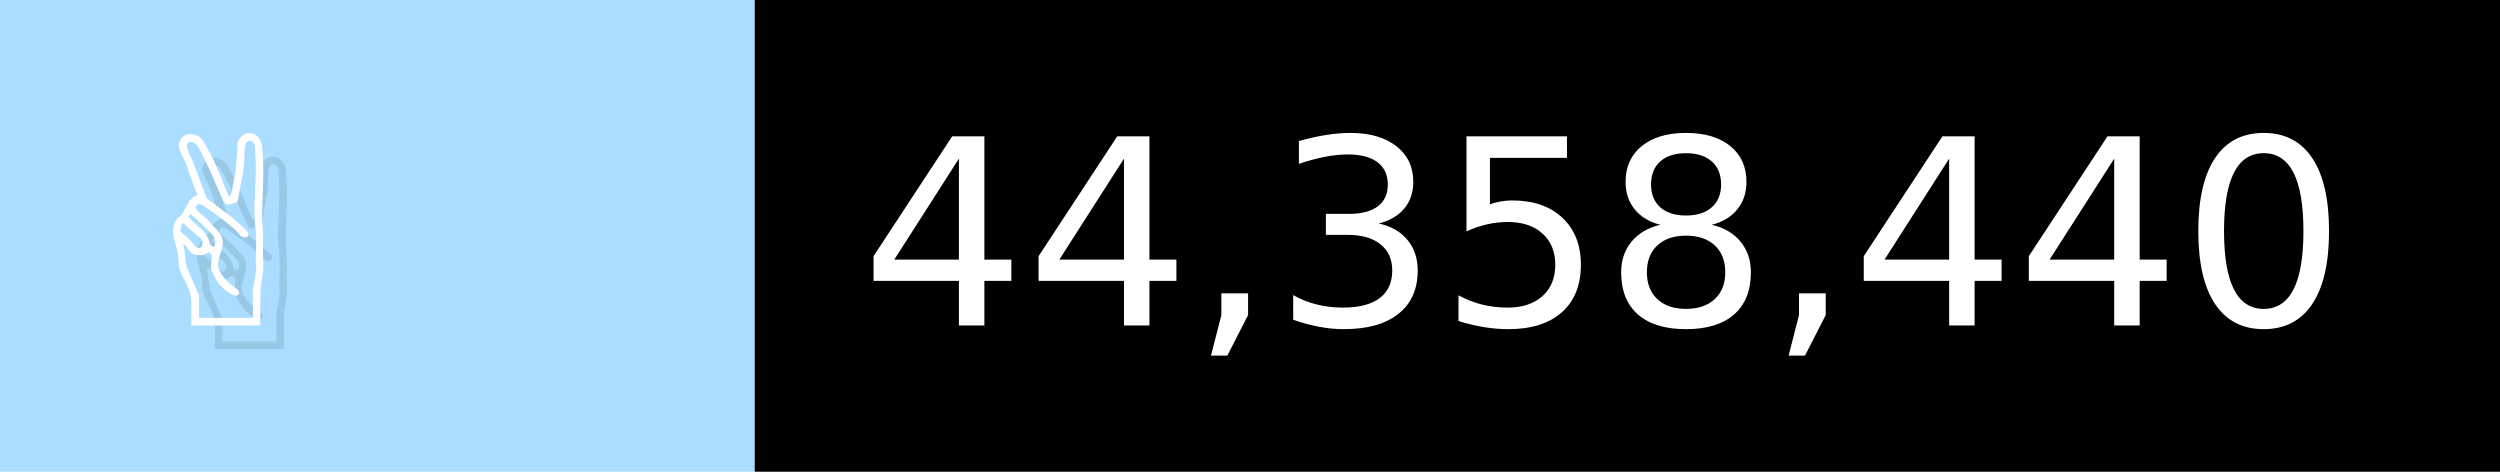
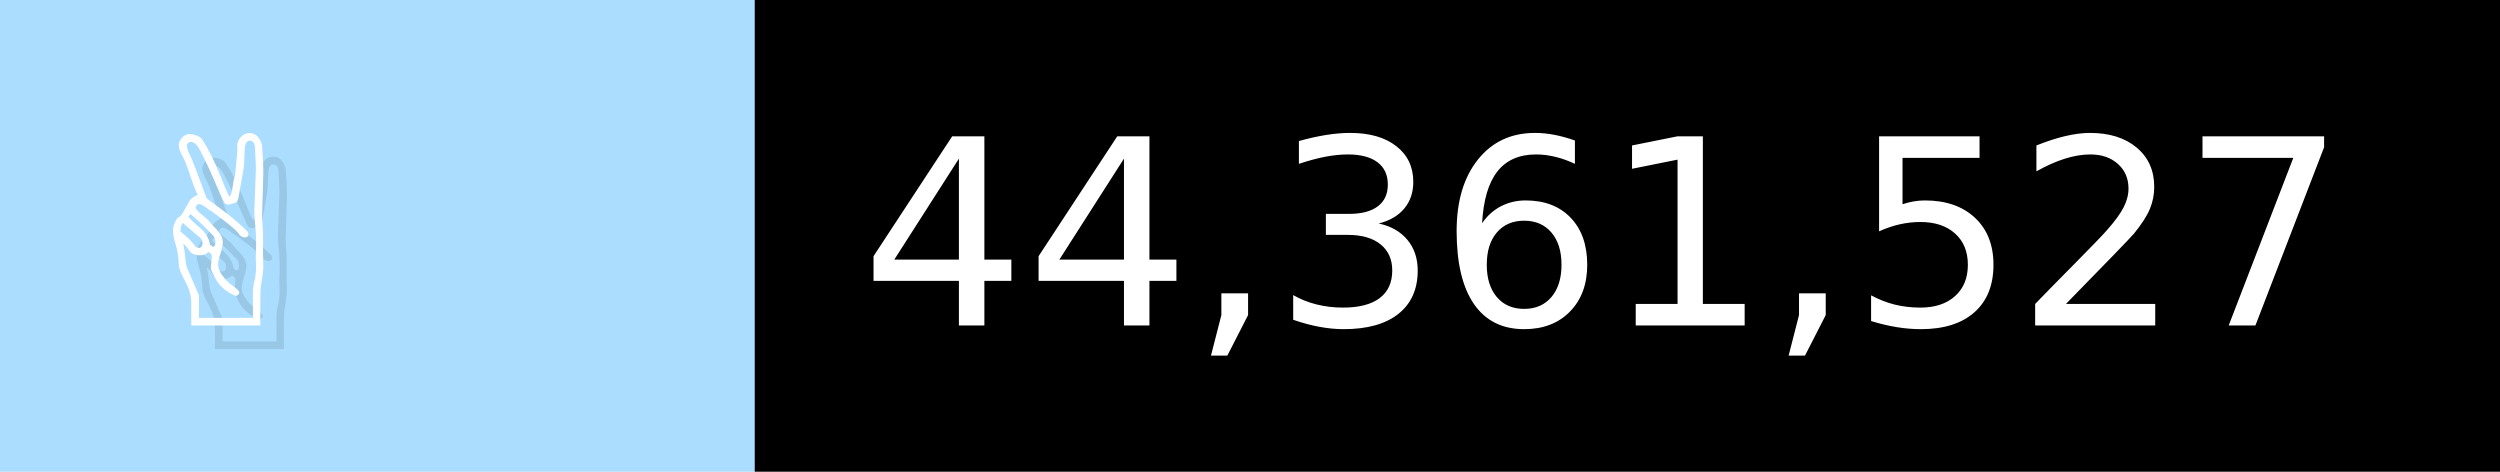
- <svg xmlns="http://www.w3.org/2000/svg" width="106" height="20" viewBox="0 0 1060 200" role="img" aria-label="✌️: 44,358,440">
+ <svg xmlns="http://www.w3.org/2000/svg" width="106" height="20" viewBox="0 0 1060 200" role="img" aria-label="✌️: 44,361,527">
  <g>
    <rect fill="#ADF" width="320" height="200" />
    <rect fill="##f9a" x="320" width="740" height="200" />
  </g>
  <g aria-hidden="true" fill="#fff" text-anchor="start" font-family="Verdana,DejaVu Sans,sans-serif" font-size="110">
    <text x="60" y="148" textLength="220" fill="#000" opacity="0.1">✌️</text>
    <text x="50" y="138" textLength="220">✌️</text>
-     <text x="375" y="148" textLength="640" fill="#000" opacity="0.1">44,358,440</text>
-     <text x="365" y="138" textLength="640">44,358,440</text>
+     <text x="375" y="148" textLength="640" fill="#000" opacity="0.1">44,361,527</text>
+     <text x="365" y="138" textLength="640">44,361,527</text>
  </g>
</svg>
